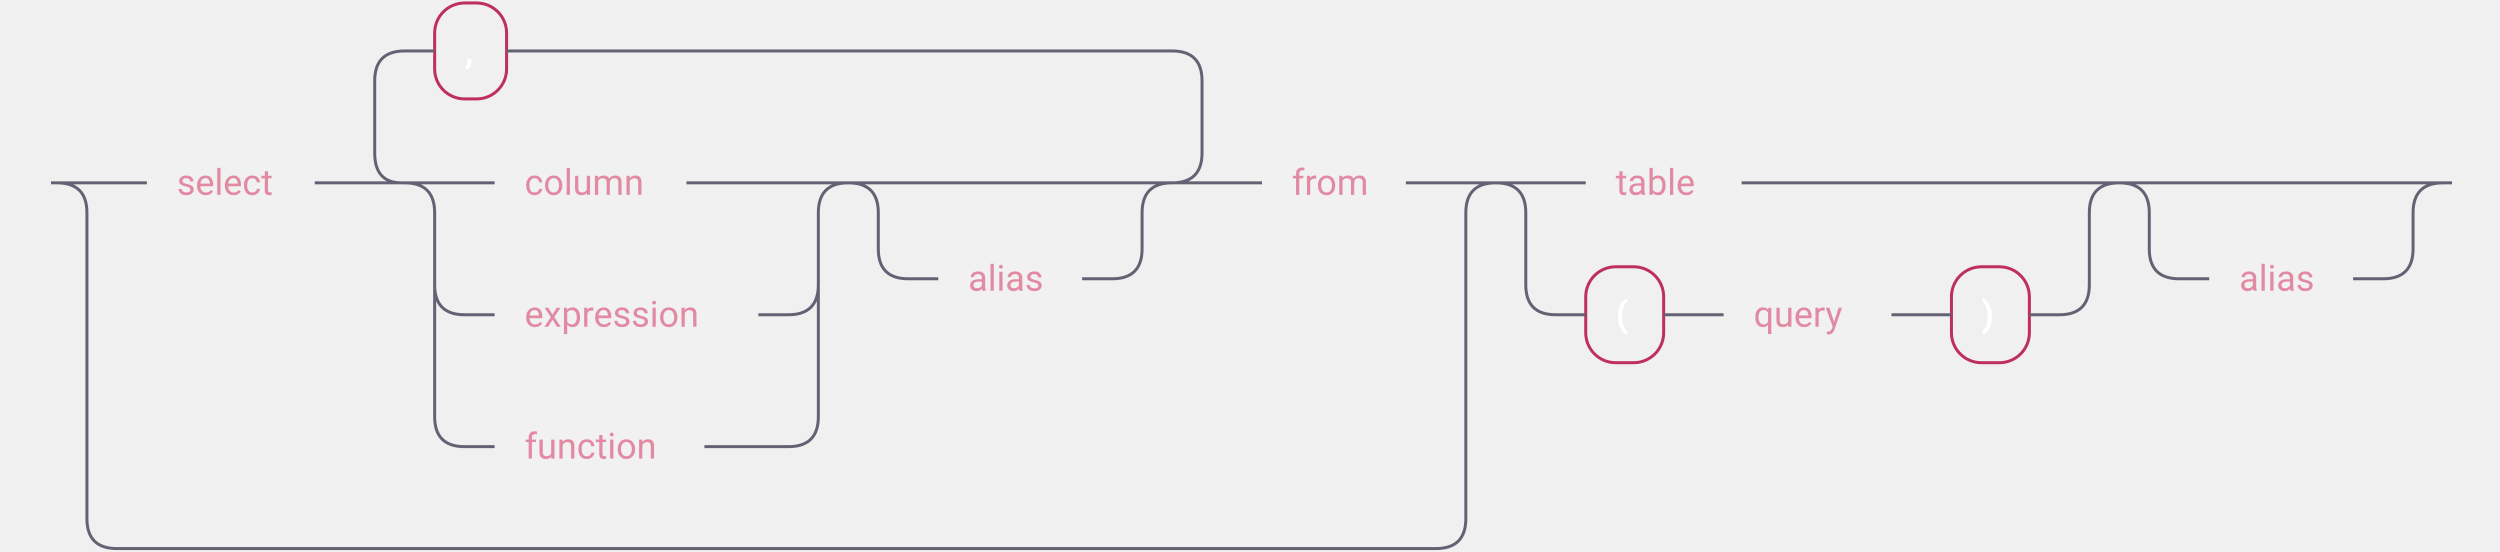
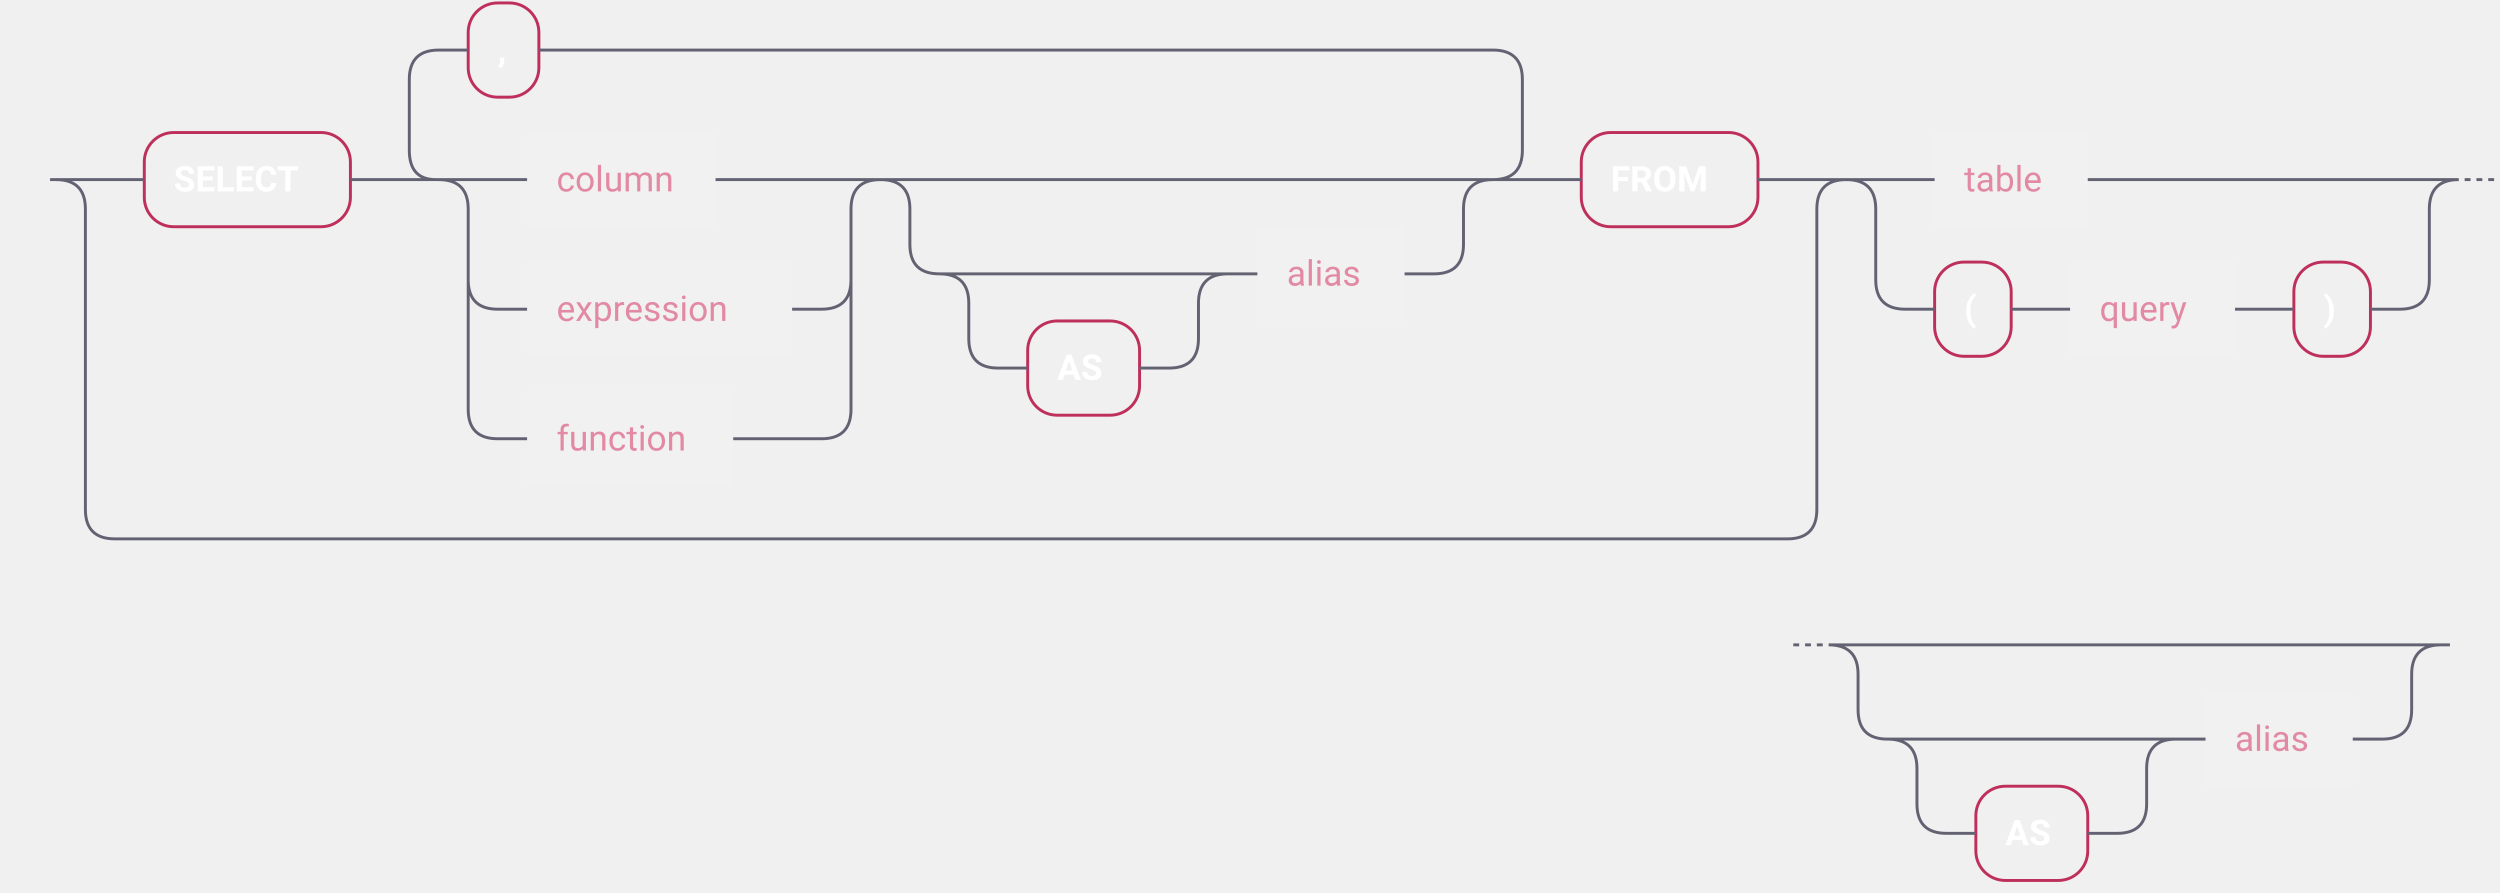
- <svg xmlns="http://www.w3.org/2000/svg" xmlns:xlink="http://www.w3.org/1999/xlink" width="834" height="184">
+ <svg xmlns="http://www.w3.org/2000/svg" xmlns:xlink="http://www.w3.org/1999/xlink" width="849" height="303">
  <defs>
-     <style type="text/css">@namespace "http://www.w3.org/2000/svg";text.nonterminal,text.terminal{font-family:-apple-system,BlinkMacSystemFont,"Segoe UI",Roboto,Ubuntu,Cantarell,Helvetica,sans-serif;font-size:12px}text.terminal{fill:#fff;font-weight:700}text.nonterminal{fill:#e289a4;font-weight:400}polygon,rect{fill:none;stroke:none}rect.terminal{fill:none;stroke:#be2f5b}rect.nonterminal{fill:rgba(255,255,255,.1);stroke:none}</style>
+     <style type="text/css">
+             @namespace "http://www.w3.org/2000/svg";
+             .line                 {fill: none; stroke: #636273;}
+             .bold-line            {stroke: #636273; shape-rendering: crispEdges; stroke-width: 2; }
+             .thin-line           {stroke: #636273; shape-rendering: crispEdges}
+             .filled              {fill: #636273; stroke: none;}
+             text.terminal        {font-family: -apple-system, BlinkMacSystemFont, "Segoe UI", Roboto, Ubuntu, Cantarell, Helvetica, sans-serif;
+             font-size: 12px;
+             fill: #ffffff;
+             font-weight: bold;
+             }
+             text.nonterminal     {font-family: -apple-system, BlinkMacSystemFont, "Segoe UI", Roboto, Ubuntu, Cantarell, Helvetica, sans-serif;
+             font-size: 12px;
+             fill: #e289a4;
+             font-weight: normal;
+             }
+             text.regexp          {font-family: -apple-system, BlinkMacSystemFont, "Segoe UI", Roboto, Ubuntu, Cantarell, Helvetica, sans-serif;
+             font-size: 12px;
+             fill: #00141F;
+             font-weight: normal;
+             }
+             rect, circle, polygon {fill: none; stroke: none;}
+             rect.terminal        {fill: none; stroke: #be2f5b;}
+             rect.nonterminal     {fill: rgba(255,255,255,0.1); stroke: none;}
+             rect.text            {fill: none; stroke: none;}
+             polygon.regexp       {fill: #C7ECFF; stroke: #038cbc;}
+         </style>
  </defs>
  <polygon points="9 61 1 57 1 65" />
  <polygon points="17 61 9 57 9 65" />
-   <a xlink:href="#select" xlink:title="select">
-     <rect x="51" y="47" width="56" height="32" />
-     <rect x="49" y="45" width="56" height="32" class="nonterminal" />
-     <text class="nonterminal" x="59" y="65">select</text>
-   </a>
+   <rect x="51" y="47" width="70" height="32" rx="10" />
+   <rect x="49" y="45" width="70" height="32" class="terminal" rx="10" />
+   <text class="terminal" x="59" y="65">SELECT</text>
  <a xlink:href="#column" xlink:title="column">
-     <rect x="167" y="47" width="64" height="32" />
-     <rect x="165" y="45" width="64" height="32" class="nonterminal" />
-     <text class="nonterminal" x="175" y="65">column</text>
+     <rect x="181" y="47" width="64" height="32" />
+     <rect x="179" y="45" width="64" height="32" class="nonterminal" />
+     <text class="nonterminal" x="189" y="65">column</text>
  </a>
  <a xlink:href="#expression" xlink:title="expression">
-     <rect x="167" y="91" width="88" height="32" />
-     <rect x="165" y="89" width="88" height="32" class="nonterminal" />
-     <text class="nonterminal" x="175" y="109">expression</text>
+     <rect x="181" y="91" width="90" height="32" />
+     <rect x="179" y="89" width="90" height="32" class="nonterminal" />
+     <text class="nonterminal" x="189" y="109">expression</text>
  </a>
  <a xlink:href="#function" xlink:title="function">
-     <rect x="167" y="135" width="70" height="32" />
-     <rect x="165" y="133" width="70" height="32" class="nonterminal" />
-     <text class="nonterminal" x="175" y="153">function</text>
+     <rect x="181" y="135" width="70" height="32" />
+     <rect x="179" y="133" width="70" height="32" class="nonterminal" />
+     <text class="nonterminal" x="189" y="153">function</text>
  </a>
+   <rect x="351" y="111" width="38" height="32" rx="10" />
+   <rect x="349" y="109" width="38" height="32" class="terminal" rx="10" />
+   <text class="terminal" x="359" y="129">AS</text>
  <a xlink:href="#alias" xlink:title="alias">
-     <rect x="315" y="79" width="48" height="32" />
-     <rect x="313" y="77" width="48" height="32" class="nonterminal" />
-     <text class="nonterminal" x="323" y="97">alias</text>
+     <rect x="429" y="79" width="50" height="32" />
+     <rect x="427" y="77" width="50" height="32" class="nonterminal" />
+     <text class="nonterminal" x="437" y="97">alias</text>
  </a>
-   <rect x="147" y="3" width="24" height="32" rx="10" />
-   <rect x="145" y="1" width="24" height="32" class="terminal" rx="10" />
-   <text class="terminal" x="155" y="21">,</text>
-   <a xlink:href="#from" xlink:title="from">
-     <rect x="423" y="47" width="48" height="32" />
-     <rect x="421" y="45" width="48" height="32" class="nonterminal" />
-     <text class="nonterminal" x="431" y="65">from</text>
+   <rect x="161" y="3" width="24" height="32" rx="10" />
+   <rect x="159" y="1" width="24" height="32" class="terminal" rx="10" />
+   <text class="terminal" x="169" y="21">,</text>
+   <rect x="539" y="47" width="60" height="32" rx="10" />
+   <rect x="537" y="45" width="60" height="32" class="terminal" rx="10" />
+   <text class="terminal" x="547" y="65">FROM</text>
+   <a xlink:href="#table" xlink:title="table">
+     <rect x="659" y="47" width="52" height="32" />
+     <rect x="657" y="45" width="52" height="32" class="nonterminal" />
+     <text class="nonterminal" x="667" y="65">table</text>
  </a>
-   <a xlink:href="#table" xlink:title="table">
-     <rect x="531" y="47" width="52" height="32" />
-     <rect x="529" y="45" width="52" height="32" class="nonterminal" />
-     <text class="nonterminal" x="539" y="65">table</text>
+   <rect x="659" y="91" width="26" height="32" rx="10" />
+   <rect x="657" y="89" width="26" height="32" class="terminal" rx="10" />
+   <text class="terminal" x="667" y="109">(</text>
+   <a xlink:href="#query" xlink:title="query">
+     <rect x="705" y="91" width="56" height="32" />
+     <rect x="703" y="89" width="56" height="32" class="nonterminal" />
+     <text class="nonterminal" x="713" y="109">query</text>
  </a>
-   <rect x="531" y="91" width="26" height="32" rx="10" />
-   <rect x="529" y="89" width="26" height="32" class="terminal" rx="10" />
-   <text class="terminal" x="539" y="109">(</text>
-   <a xlink:href="#query" xlink:title="query">
-     <rect x="577" y="91" width="56" height="32" />
-     <rect x="575" y="89" width="56" height="32" class="nonterminal" />
-     <text class="nonterminal" x="585" y="109">query</text>
+   <rect x="781" y="91" width="26" height="32" rx="10" />
+   <rect x="779" y="89" width="26" height="32" class="terminal" rx="10" />
+   <text class="terminal" x="789" y="109">)</text>
+   <rect x="673" y="269" width="38" height="32" rx="10" />
+   <rect x="671" y="267" width="38" height="32" class="terminal" rx="10" />
+   <text class="terminal" x="681" y="287">AS</text>
+   <a xlink:href="#alias" xlink:title="alias">
+     <rect x="751" y="237" width="50" height="32" />
+     <rect x="749" y="235" width="50" height="32" class="nonterminal" />
+     <text class="nonterminal" x="759" y="255">alias</text>
  </a>
-   <rect x="653" y="91" width="26" height="32" rx="10" />
-   <rect x="651" y="89" width="26" height="32" class="terminal" rx="10" />
-   <text class="terminal" x="661" y="109">)</text>
-   <a xlink:href="#alias" xlink:title="alias">
-     <rect x="739" y="79" width="48" height="32" />
-     <rect x="737" y="77" width="48" height="32" class="nonterminal" />
-     <text class="nonterminal" x="747" y="97">alias</text>
-   </a>
-   <path d="m17 61 h2 m20 0 h10 m56 0 h10 m40 0 h10 m64 0 h10 m0 0 h24 m-128 0 h20 m108 0 h20 m-148 0 q10 0 10 10 m128 0 q0 -10 10 -10 m-138 10 v24 m128 0 v-24 m-128 24 q0 10 10 10 m108 0 q10 0 10 -10 m-118 10 h10 m88 0 h10 m-118 -10 v20 m128 0 v-20 m-128 20 v24 m128 0 v-24 m-128 24 q0 10 10 10 m108 0 q10 0 10 -10 m-118 10 h10 m70 0 h10 m0 0 h18 m40 -88 h10 m0 0 h58 m-88 0 h20 m68 0 h20 m-108 0 q10 0 10 10 m88 0 q0 -10 10 -10 m-98 10 v12 m88 0 v-12 m-88 12 q0 10 10 10 m68 0 q10 0 10 -10 m-78 10 h10 m48 0 h10 m-256 -32 l20 0 m-1 0 q-9 0 -9 -10 l0 -24 q0 -10 10 -10 m256 44 l20 0 m-20 0 q10 0 10 -10 l0 -24 q0 -10 -10 -10 m-256 0 h10 m24 0 h10 m0 0 h212 m20 44 h10 m48 0 h10 m-460 0 h20 m440 0 h20 m-480 0 q10 0 10 10 m460 0 q0 -10 10 -10 m-470 10 v102 m460 0 v-102 m-460 102 q0 10 10 10 m440 0 q10 0 10 -10 m-450 10 h10 m0 0 h430 m40 -122 h10 m52 0 h10 m0 0 h96 m-188 0 h20 m168 0 h20 m-208 0 q10 0 10 10 m188 0 q0 -10 10 -10 m-198 10 v24 m188 0 v-24 m-188 24 q0 10 10 10 m168 0 q10 0 10 -10 m-178 10 h10 m26 0 h10 m0 0 h10 m56 0 h10 m0 0 h10 m26 0 h10 m40 -44 h10 m0 0 h58 m-88 0 h20 m68 0 h20 m-108 0 q10 0 10 10 m88 0 q0 -10 10 -10 m-98 10 v12 m88 0 v-12 m-88 12 q0 10 10 10 m68 0 q10 0 10 -10 m-78 10 h10 m48 0 h10 m23 -32 h-3" fill="none" stroke="#636273" />
-   <polygon points="825 61 833 57 833 65" />
-   <polygon points="825 61 817 57 817 65" />
+   <path class="line" d="m17 61 h2 m20 0 h10 m70 0 h10 m40 0 h10 m64 0 h10 m0 0 h26 m-130 0 h20 m110 0 h20 m-150 0 q10 0 10 10 m130 0 q0 -10 10 -10 m-140 10 v24 m130 0 v-24 m-130 24 q0 10 10 10 m110 0 q10 0 10 -10 m-120 10 h10 m90 0 h10 m-120 -10 v20 m130 0 v-20 m-130 20 v24 m130 0 v-24 m-130 24 q0 10 10 10 m110 0 q10 0 10 -10 m-120 10 h10 m70 0 h10 m0 0 h20 m40 -88 h10 m0 0 h158 m-188 0 h20 m168 0 h20 m-208 0 q10 0 10 10 m188 0 q0 -10 10 -10 m-198 10 v12 m188 0 v-12 m-188 12 q0 10 10 10 m168 0 q10 0 10 -10 m-158 10 h10 m0 0 h48 m-78 0 h20 m58 0 h20 m-98 0 q10 0 10 10 m78 0 q0 -10 10 -10 m-88 10 v12 m78 0 v-12 m-78 12 q0 10 10 10 m58 0 q10 0 10 -10 m-68 10 h10 m38 0 h10 m20 -32 h10 m50 0 h10 m-358 -32 l20 0 m-1 0 q-9 0 -9 -10 l0 -24 q0 -10 10 -10 m358 44 l20 0 m-20 0 q10 0 10 -10 l0 -24 q0 -10 -10 -10 m-358 0 h10 m24 0 h10 m0 0 h314 m20 44 h10 m60 0 h10 m-588 0 h20 m568 0 h20 m-608 0 q10 0 10 10 m588 0 q0 -10 10 -10 m-598 10 v102 m588 0 v-102 m-588 102 q0 10 10 10 m568 0 q10 0 10 -10 m-578 10 h10 m0 0 h558 m40 -122 h10 m52 0 h10 m0 0 h96 m-188 0 h20 m168 0 h20 m-208 0 q10 0 10 10 m188 0 q0 -10 10 -10 m-198 10 v24 m188 0 v-24 m-188 24 q0 10 10 10 m168 0 q10 0 10 -10 m-178 10 h10 m26 0 h10 m0 0 h10 m56 0 h10 m0 0 h10 m26 0 h10 m22 -44 l2 0 m2 0 l2 0 m2 0 l2 0 m-238 158 l2 0 m2 0 l2 0 m2 0 l2 0 m22 0 h10 m0 0 h158 m-188 0 h20 m168 0 h20 m-208 0 q10 0 10 10 m188 0 q0 -10 10 -10 m-198 10 v12 m188 0 v-12 m-188 12 q0 10 10 10 m168 0 q10 0 10 -10 m-158 10 h10 m0 0 h48 m-78 0 h20 m58 0 h20 m-98 0 q10 0 10 10 m78 0 q0 -10 10 -10 m-88 10 v12 m78 0 v-12 m-78 12 q0 10 10 10 m58 0 q10 0 10 -10 m-68 10 h10 m38 0 h10 m20 -32 h10 m50 0 h10 m23 -32 h-3" />
+   <polygon points="839 219 847 215 847 223" />
+   <polygon points="839 219 831 215 831 223" />
</svg>
